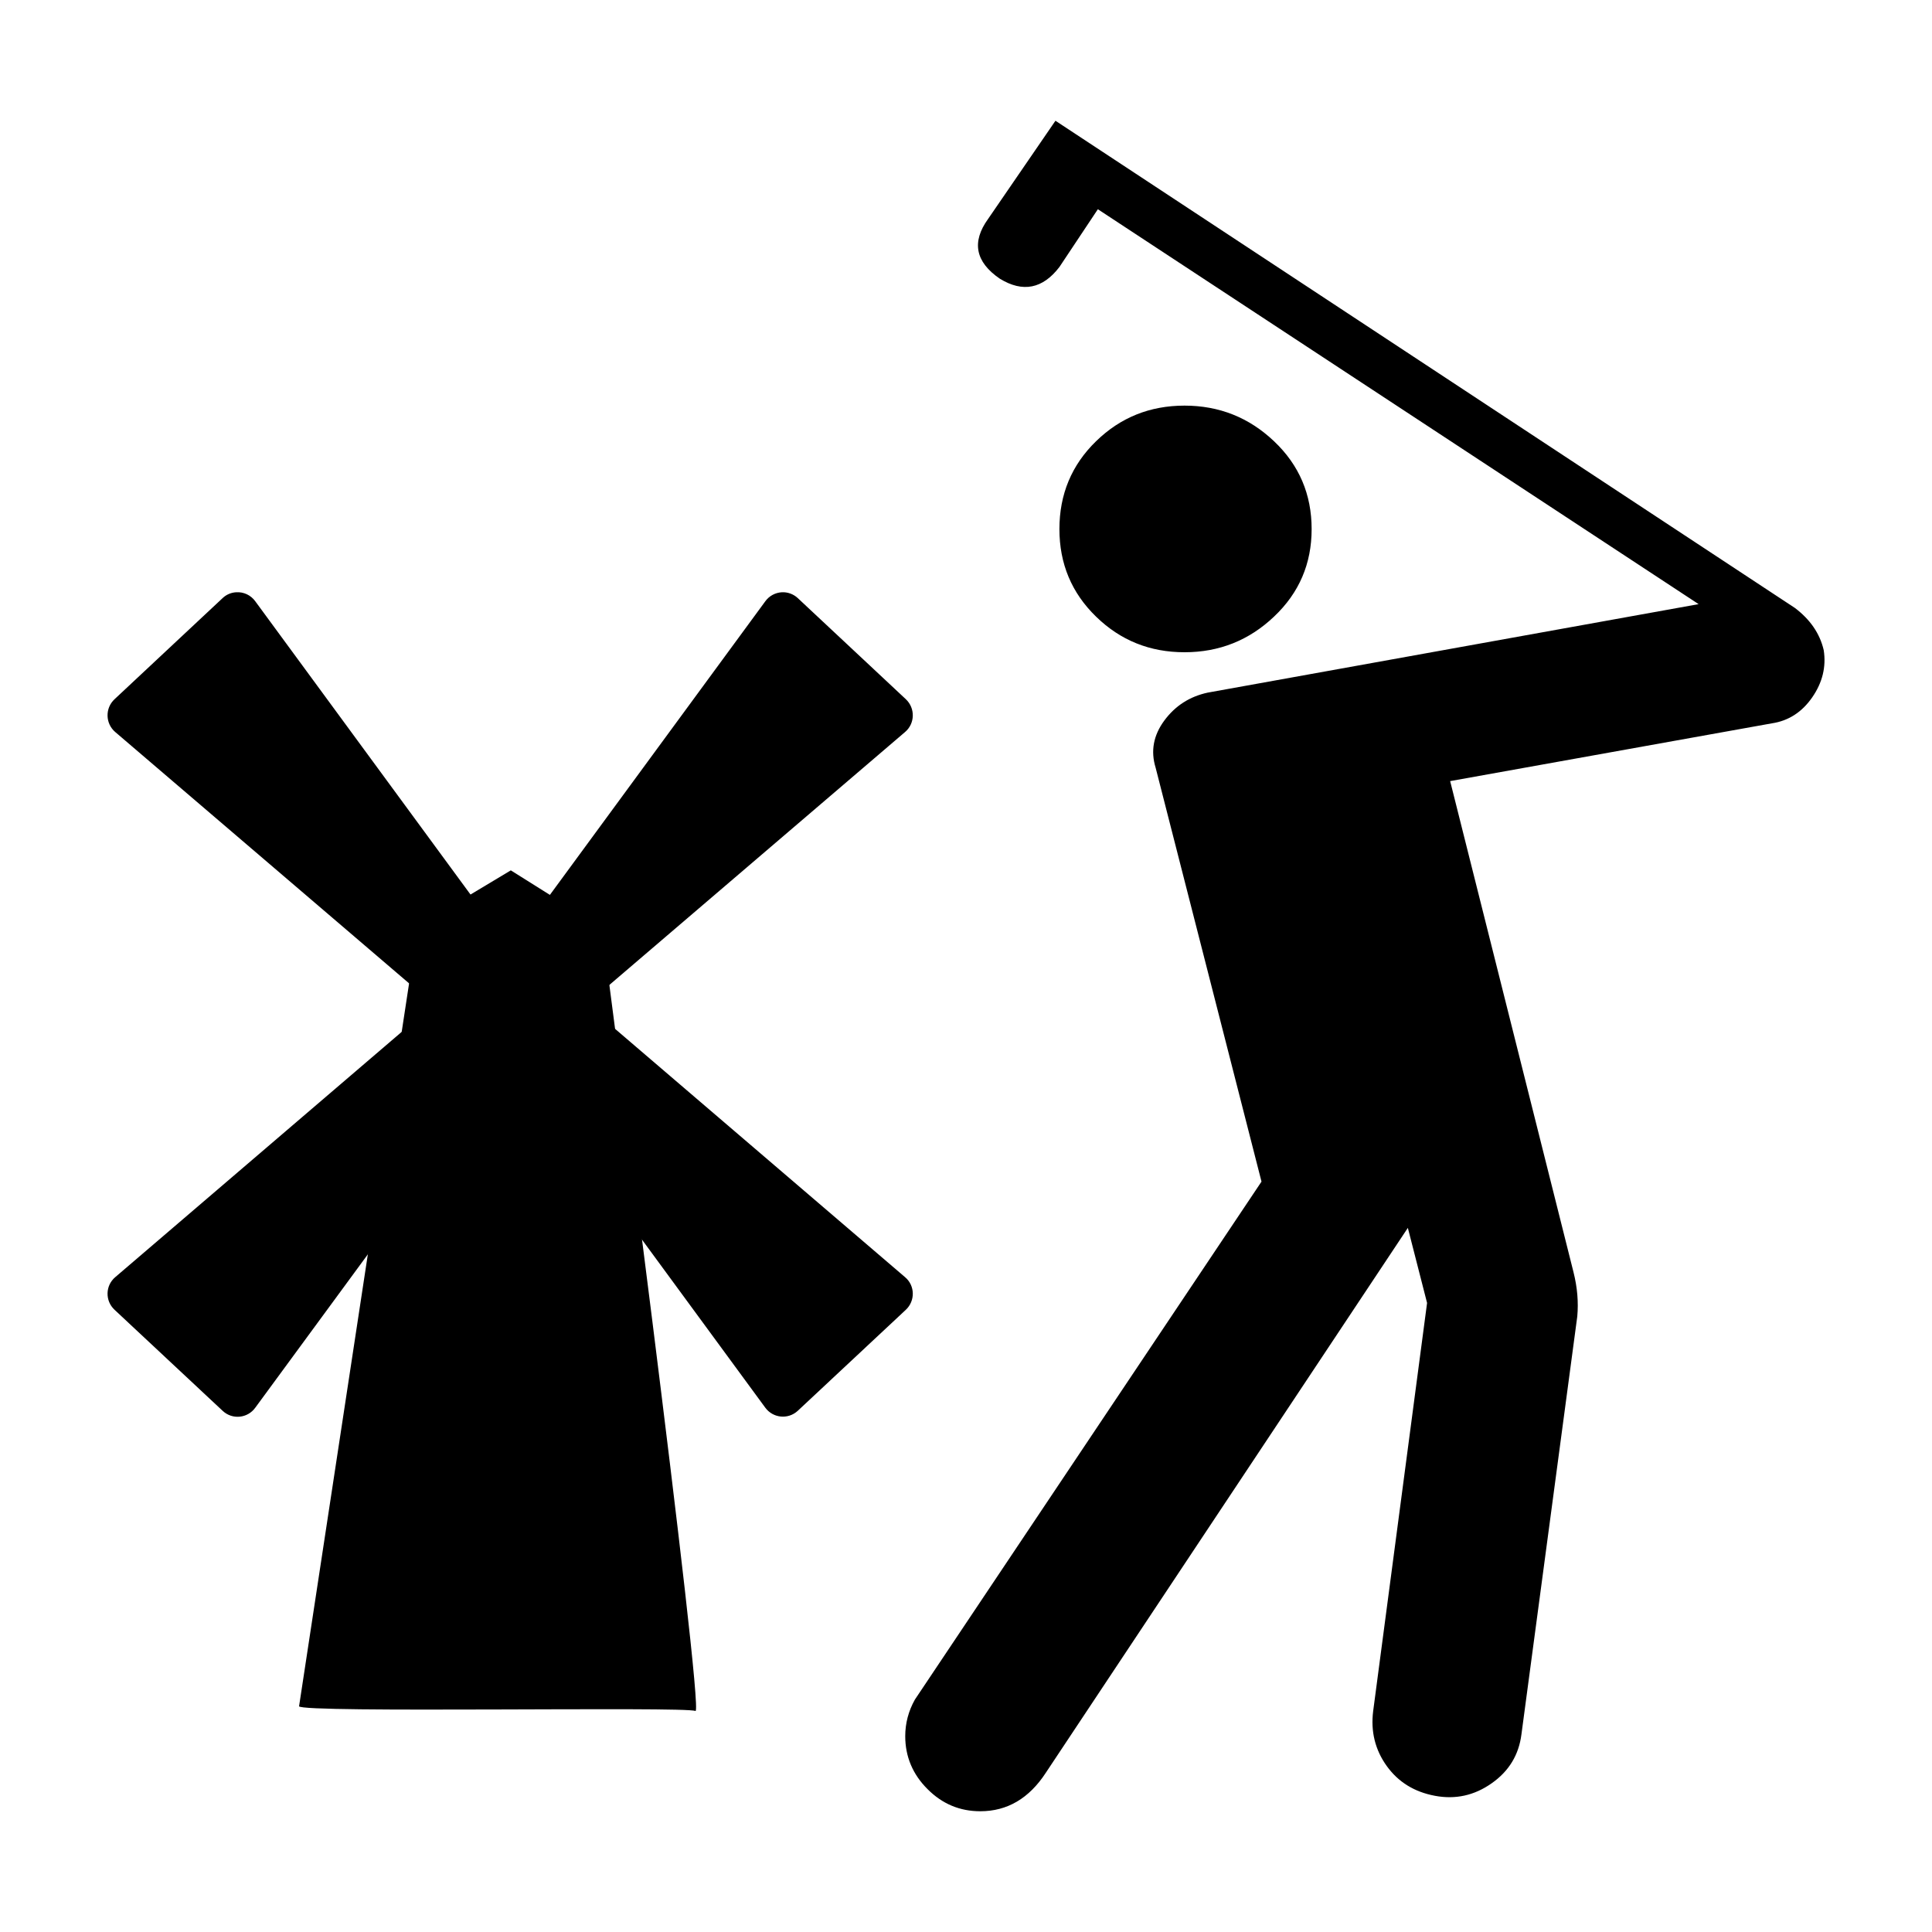
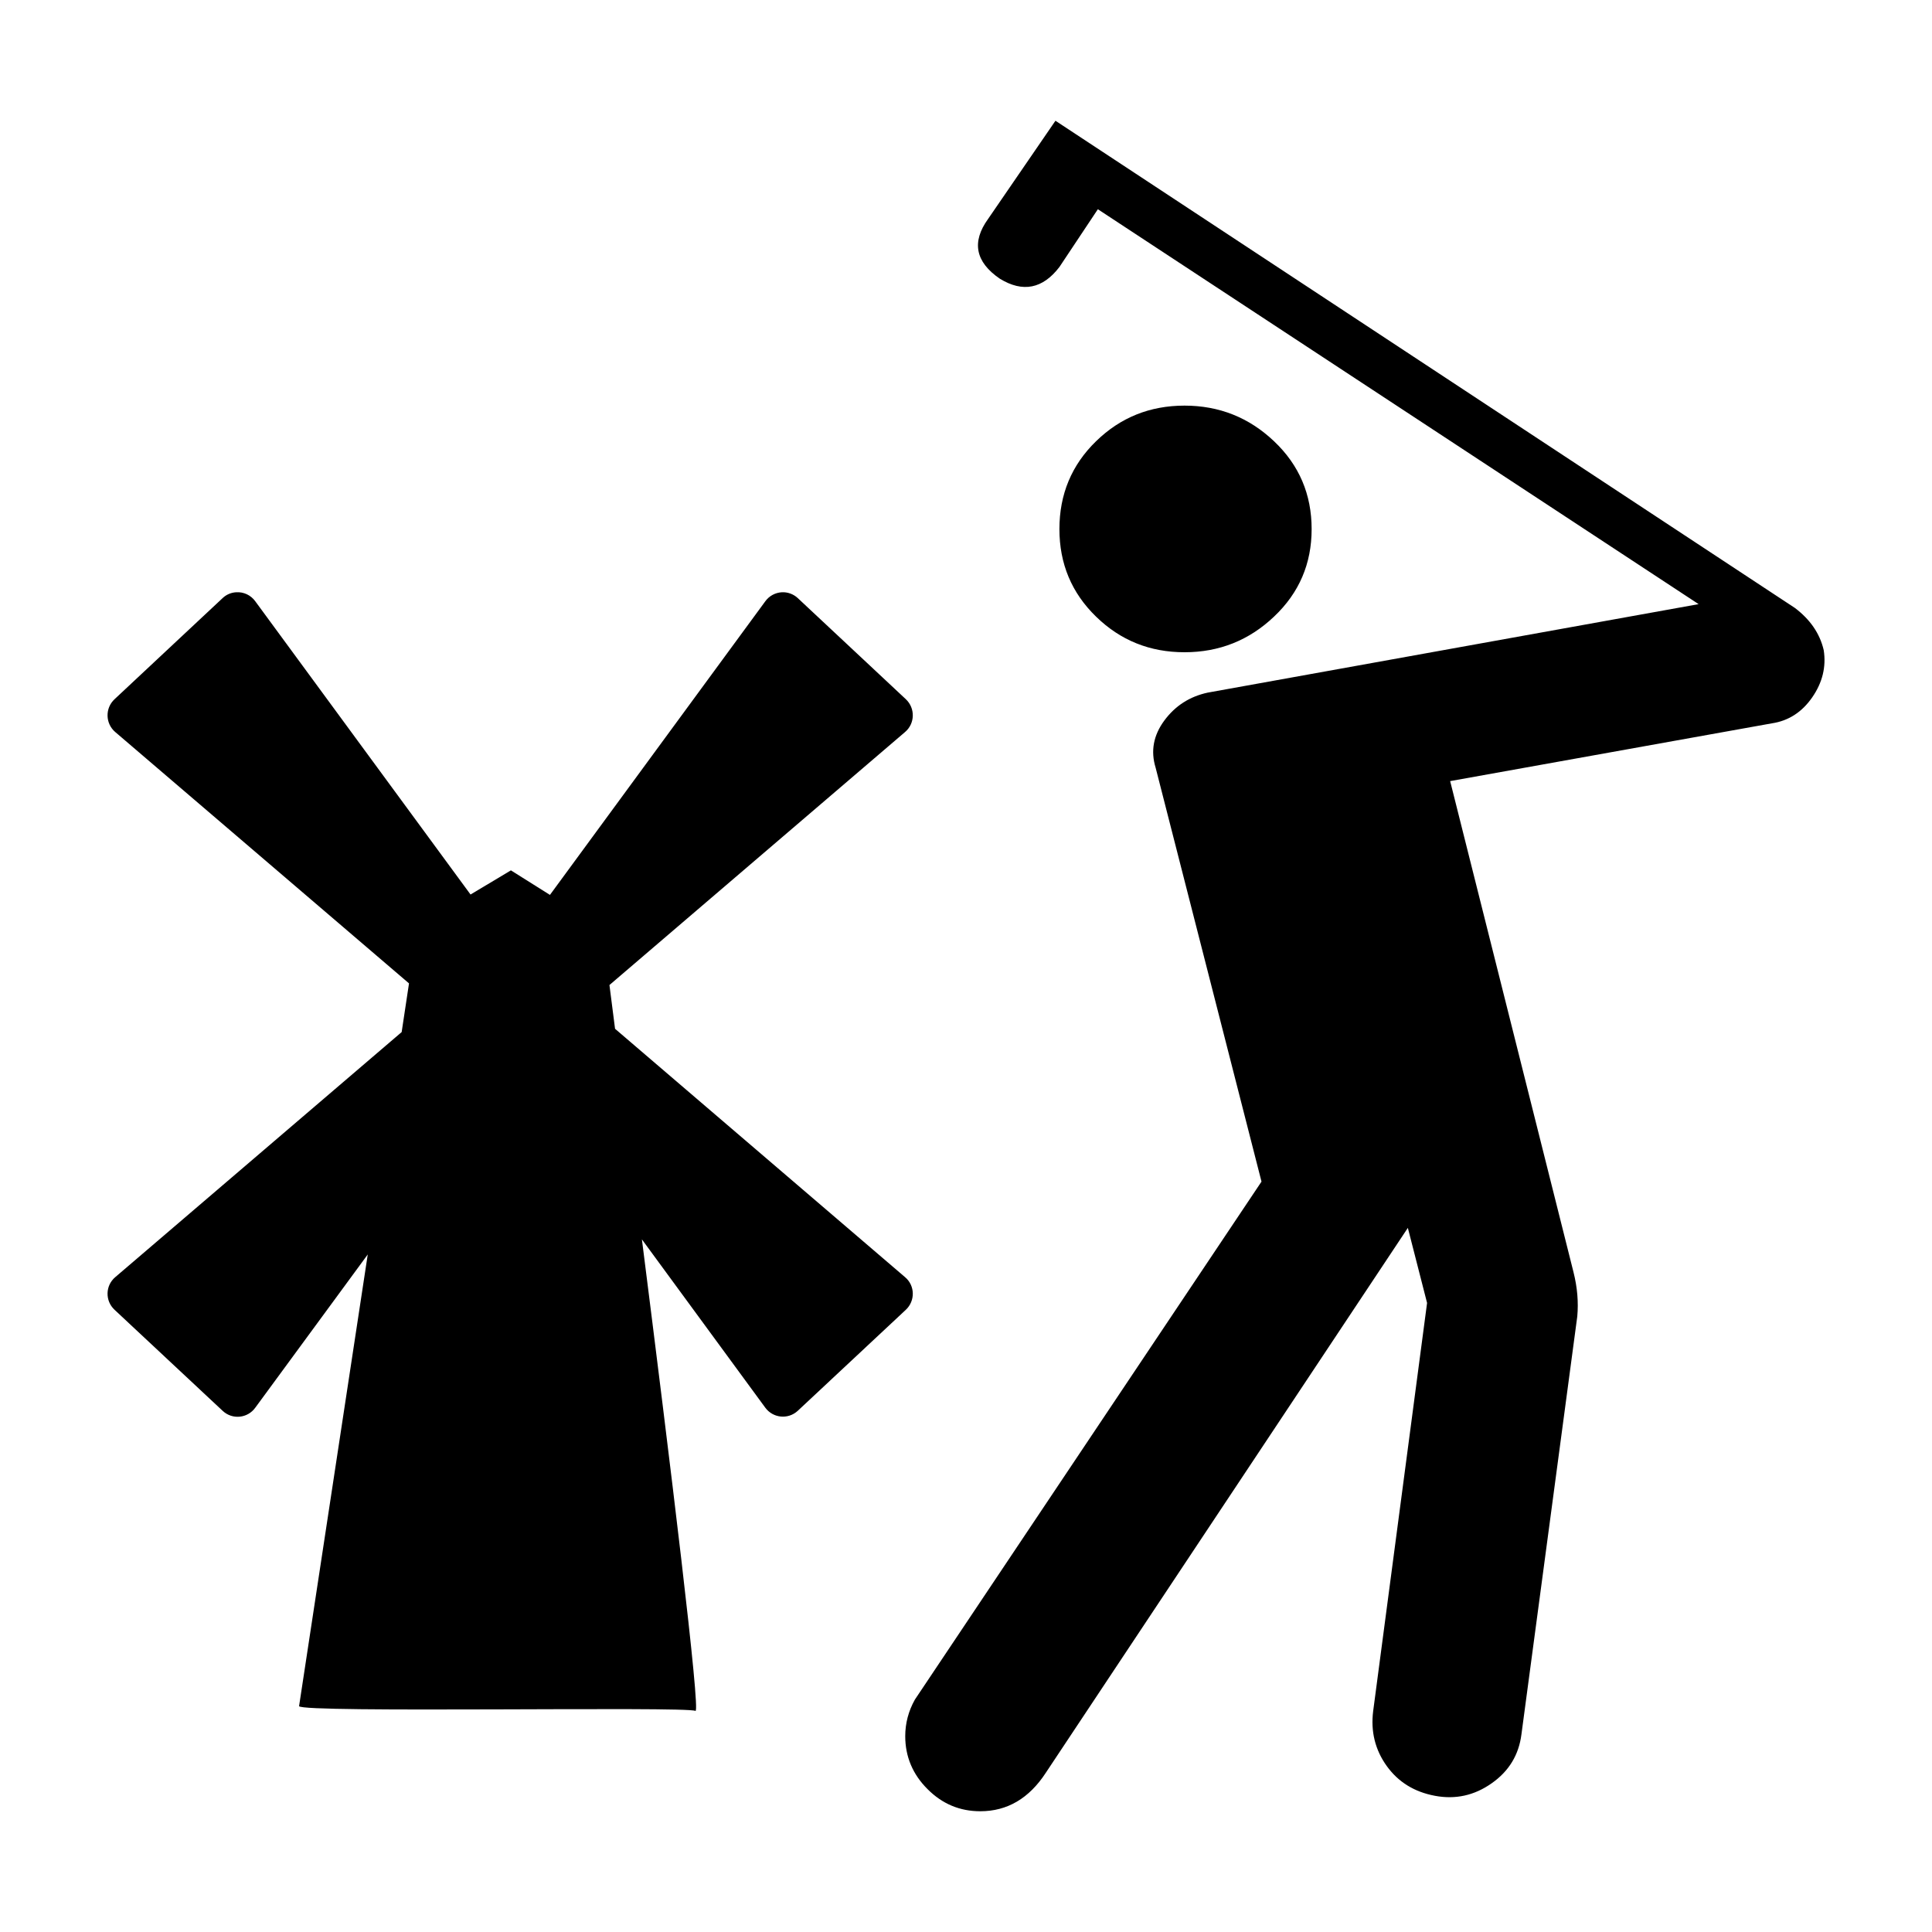
<svg xmlns="http://www.w3.org/2000/svg" id="svg2" height="20" width="20" version="1.0">
+   <defs id="defs1" />
  <rect width="20" height="20" x="0" y="0" id="canvas" style="fill:none;stroke:none;visibility:hidden" />
-   <path style="fill:#000000;ill-opacity:0.667;" d="M 3.096,17.663 4.325,9.587 5.288,9.01 6.231,9.602 c 0,0 1.069,8.158 0.968,8.11 -0.1,-0.049 -4.084,0.024 -4.104,-0.049 z" id="path3457" />
-   <path id="path4180" style="fill:#000000" d="M 10.926 1.25 L 10.229 2.266 C 10.056 2.505 10.097 2.712 10.35 2.885 C 10.588 3.031 10.794 2.99 10.967 2.764 L 11.365 2.166 L 17.584 6.254 L 12.502 7.17 C 12.316 7.21 12.166 7.306 12.053 7.459 C 11.94 7.612 11.91 7.775 11.963 7.947 L 13.059 12.232 L 9.471 17.594 C 9.404 17.713 9.371 17.84 9.371 17.973 C 9.371 18.185 9.449 18.369 9.602 18.521 C 9.754 18.674 9.936 18.75 10.148 18.75 C 10.427 18.75 10.653 18.617 10.826 18.352 L 14.574 12.711 L 14.773 13.488 L 14.215 17.713 C 14.188 17.925 14.236 18.115 14.355 18.281 C 14.475 18.448 14.641 18.55 14.854 18.59 C 15.066 18.63 15.262 18.587 15.441 18.461 C 15.621 18.335 15.723 18.166 15.75 17.953 L 16.328 13.627 C 16.341 13.481 16.329 13.329 16.289 13.17 L 15.012 8.086 L 18.342 7.488 C 18.515 7.462 18.654 7.372 18.76 7.219 C 18.866 7.066 18.906 6.903 18.879 6.73 C 18.839 6.558 18.739 6.413 18.58 6.293 L 10.926 1.25 z M 12.262 4.199 C 11.903 4.199 11.598 4.322 11.346 4.568 C 11.093 4.814 10.967 5.118 10.967 5.477 C 10.967 5.835 11.093 6.137 11.346 6.383 C 11.598 6.629 11.903 6.752 12.262 6.752 C 12.621 6.752 12.93 6.629 13.189 6.383 C 13.449 6.137 13.578 5.835 13.578 5.477 C 13.578 5.118 13.449 4.814 13.189 4.568 C 12.93 4.322 12.621 4.199 12.262 4.199 z M 2.445 6.131 C 2.392 6.134 2.343 6.155 2.305 6.191 L 1.186 7.238 C 1.086 7.331 1.09 7.49 1.193 7.578 L 4.49 10.398 L 1.193 13.221 C 1.09 13.308 1.086 13.466 1.186 13.559 L 2.305 14.605 C 2.405 14.699 2.563 14.683 2.643 14.572 L 5.283 10.975 L 7.922 14.572 C 8.002 14.681 8.158 14.697 8.258 14.605 L 9.377 13.559 C 9.476 13.466 9.473 13.308 9.369 13.221 L 6.072 10.398 L 9.369 7.578 C 9.473 7.49 9.476 7.331 9.377 7.238 L 8.258 6.191 C 8.214 6.15 8.154 6.128 8.094 6.131 C 8.025 6.135 7.962 6.169 7.922 6.225 L 5.283 9.822 L 2.643 6.225 C 2.597 6.161 2.523 6.126 2.445 6.131 z M 5.283 10.262 L 5.424 10.398 L 5.279 10.537 L 5.139 10.4 L 5.283 10.262 z " />
+   <path id="path3457" style="fill:#000000" d="M 10.926 1.25 L 10.229 2.266 C 10.056 2.505 10.097 2.712 10.35 2.885 C 10.588 3.031 10.794 2.99 10.967 2.764 L 11.365 2.166 L 17.584 6.254 L 12.502 7.17 C 12.316 7.21 12.166 7.306 12.053 7.459 C 11.94 7.612 11.91 7.775 11.963 7.947 L 13.059 12.232 L 9.471 17.594 C 9.404 17.713 9.371 17.84 9.371 17.973 C 9.371 18.185 9.449 18.369 9.602 18.521 C 9.754 18.674 9.936 18.75 10.148 18.75 C 10.427 18.75 10.653 18.617 10.826 18.352 L 14.574 12.711 L 14.773 13.488 L 14.215 17.713 C 14.188 17.925 14.236 18.115 14.355 18.281 C 14.475 18.448 14.641 18.55 14.854 18.59 C 15.066 18.63 15.262 18.587 15.441 18.461 C 15.621 18.335 15.723 18.166 15.75 17.953 L 16.328 13.627 C 16.341 13.481 16.329 13.329 16.289 13.17 L 15.012 8.086 L 18.342 7.488 C 18.515 7.462 18.654 7.372 18.76 7.219 C 18.866 7.066 18.906 6.903 18.879 6.73 C 18.839 6.558 18.739 6.413 18.58 6.293 L 10.926 1.25 z M 12.262 4.199 C 11.903 4.199 11.598 4.322 11.346 4.568 C 11.093 4.814 10.967 5.118 10.967 5.477 C 10.967 5.835 11.093 6.137 11.346 6.383 C 11.598 6.629 11.903 6.752 12.262 6.752 C 12.621 6.752 12.93 6.629 13.189 6.383 C 13.449 6.137 13.578 5.835 13.578 5.477 C 13.578 5.118 13.449 4.814 13.189 4.568 C 12.93 4.322 12.621 4.199 12.262 4.199 z M 2.445 6.131 C 2.392 6.134 2.343 6.155 2.305 6.191 L 1.186 7.238 C 1.086 7.331 1.09 7.49 1.193 7.578 L 4.234 10.18 L 4.158 10.684 L 1.193 13.221 C 1.09 13.308 1.086 13.466 1.186 13.559 L 2.305 14.605 C 2.405 14.699 2.563 14.683 2.643 14.572 L 3.807 12.986 L 3.096 17.662 C 3.116 17.735 7.099 17.662 7.199 17.711 C 7.257 17.739 6.935 15.119 6.645 12.83 L 7.922 14.572 C 8.002 14.681 8.158 14.697 8.258 14.605 L 9.377 13.559 C 9.476 13.466 9.473 13.308 9.369 13.221 L 6.367 10.65 C 6.337 10.414 6.328 10.347 6.309 10.197 L 9.369 7.578 C 9.473 7.49 9.476 7.331 9.377 7.238 L 8.258 6.191 C 8.214 6.15 8.154 6.128 8.094 6.131 C 8.025 6.135 7.962 6.169 7.922 6.225 L 5.693 9.264 L 5.289 9.01 L 4.871 9.26 L 2.643 6.225 C 2.597 6.161 2.523 6.126 2.445 6.131 z " />
</svg>
